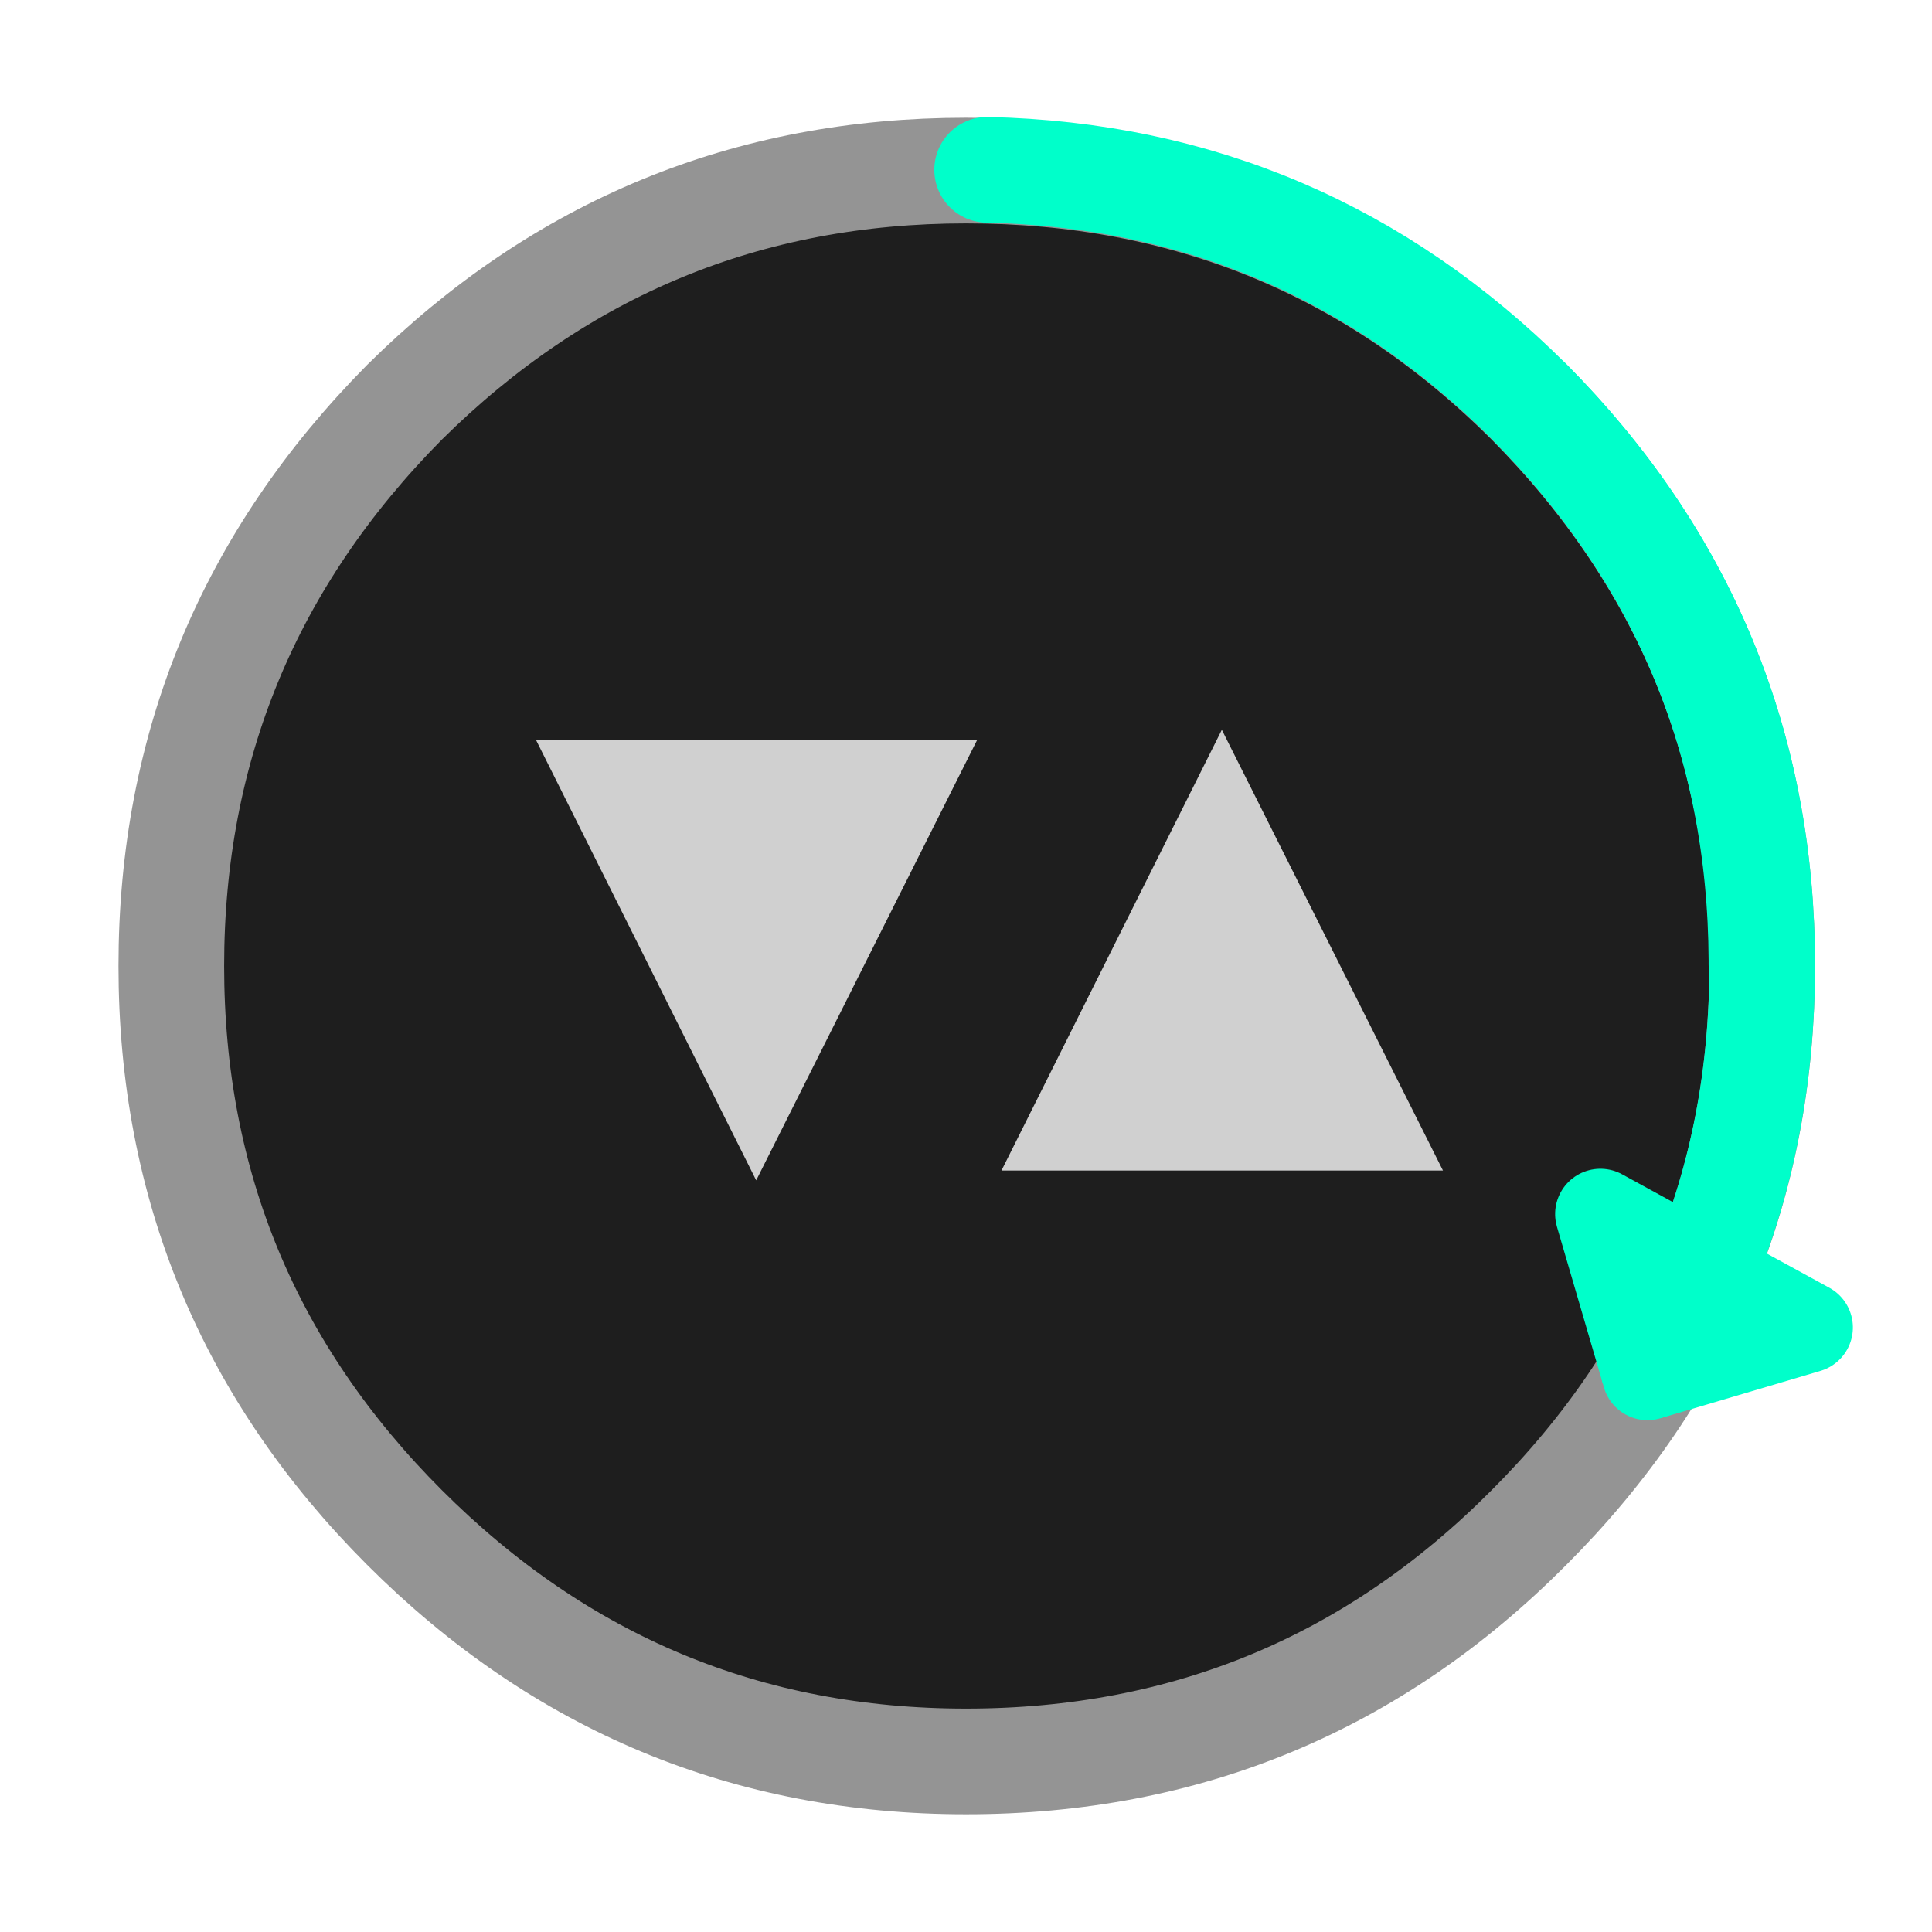
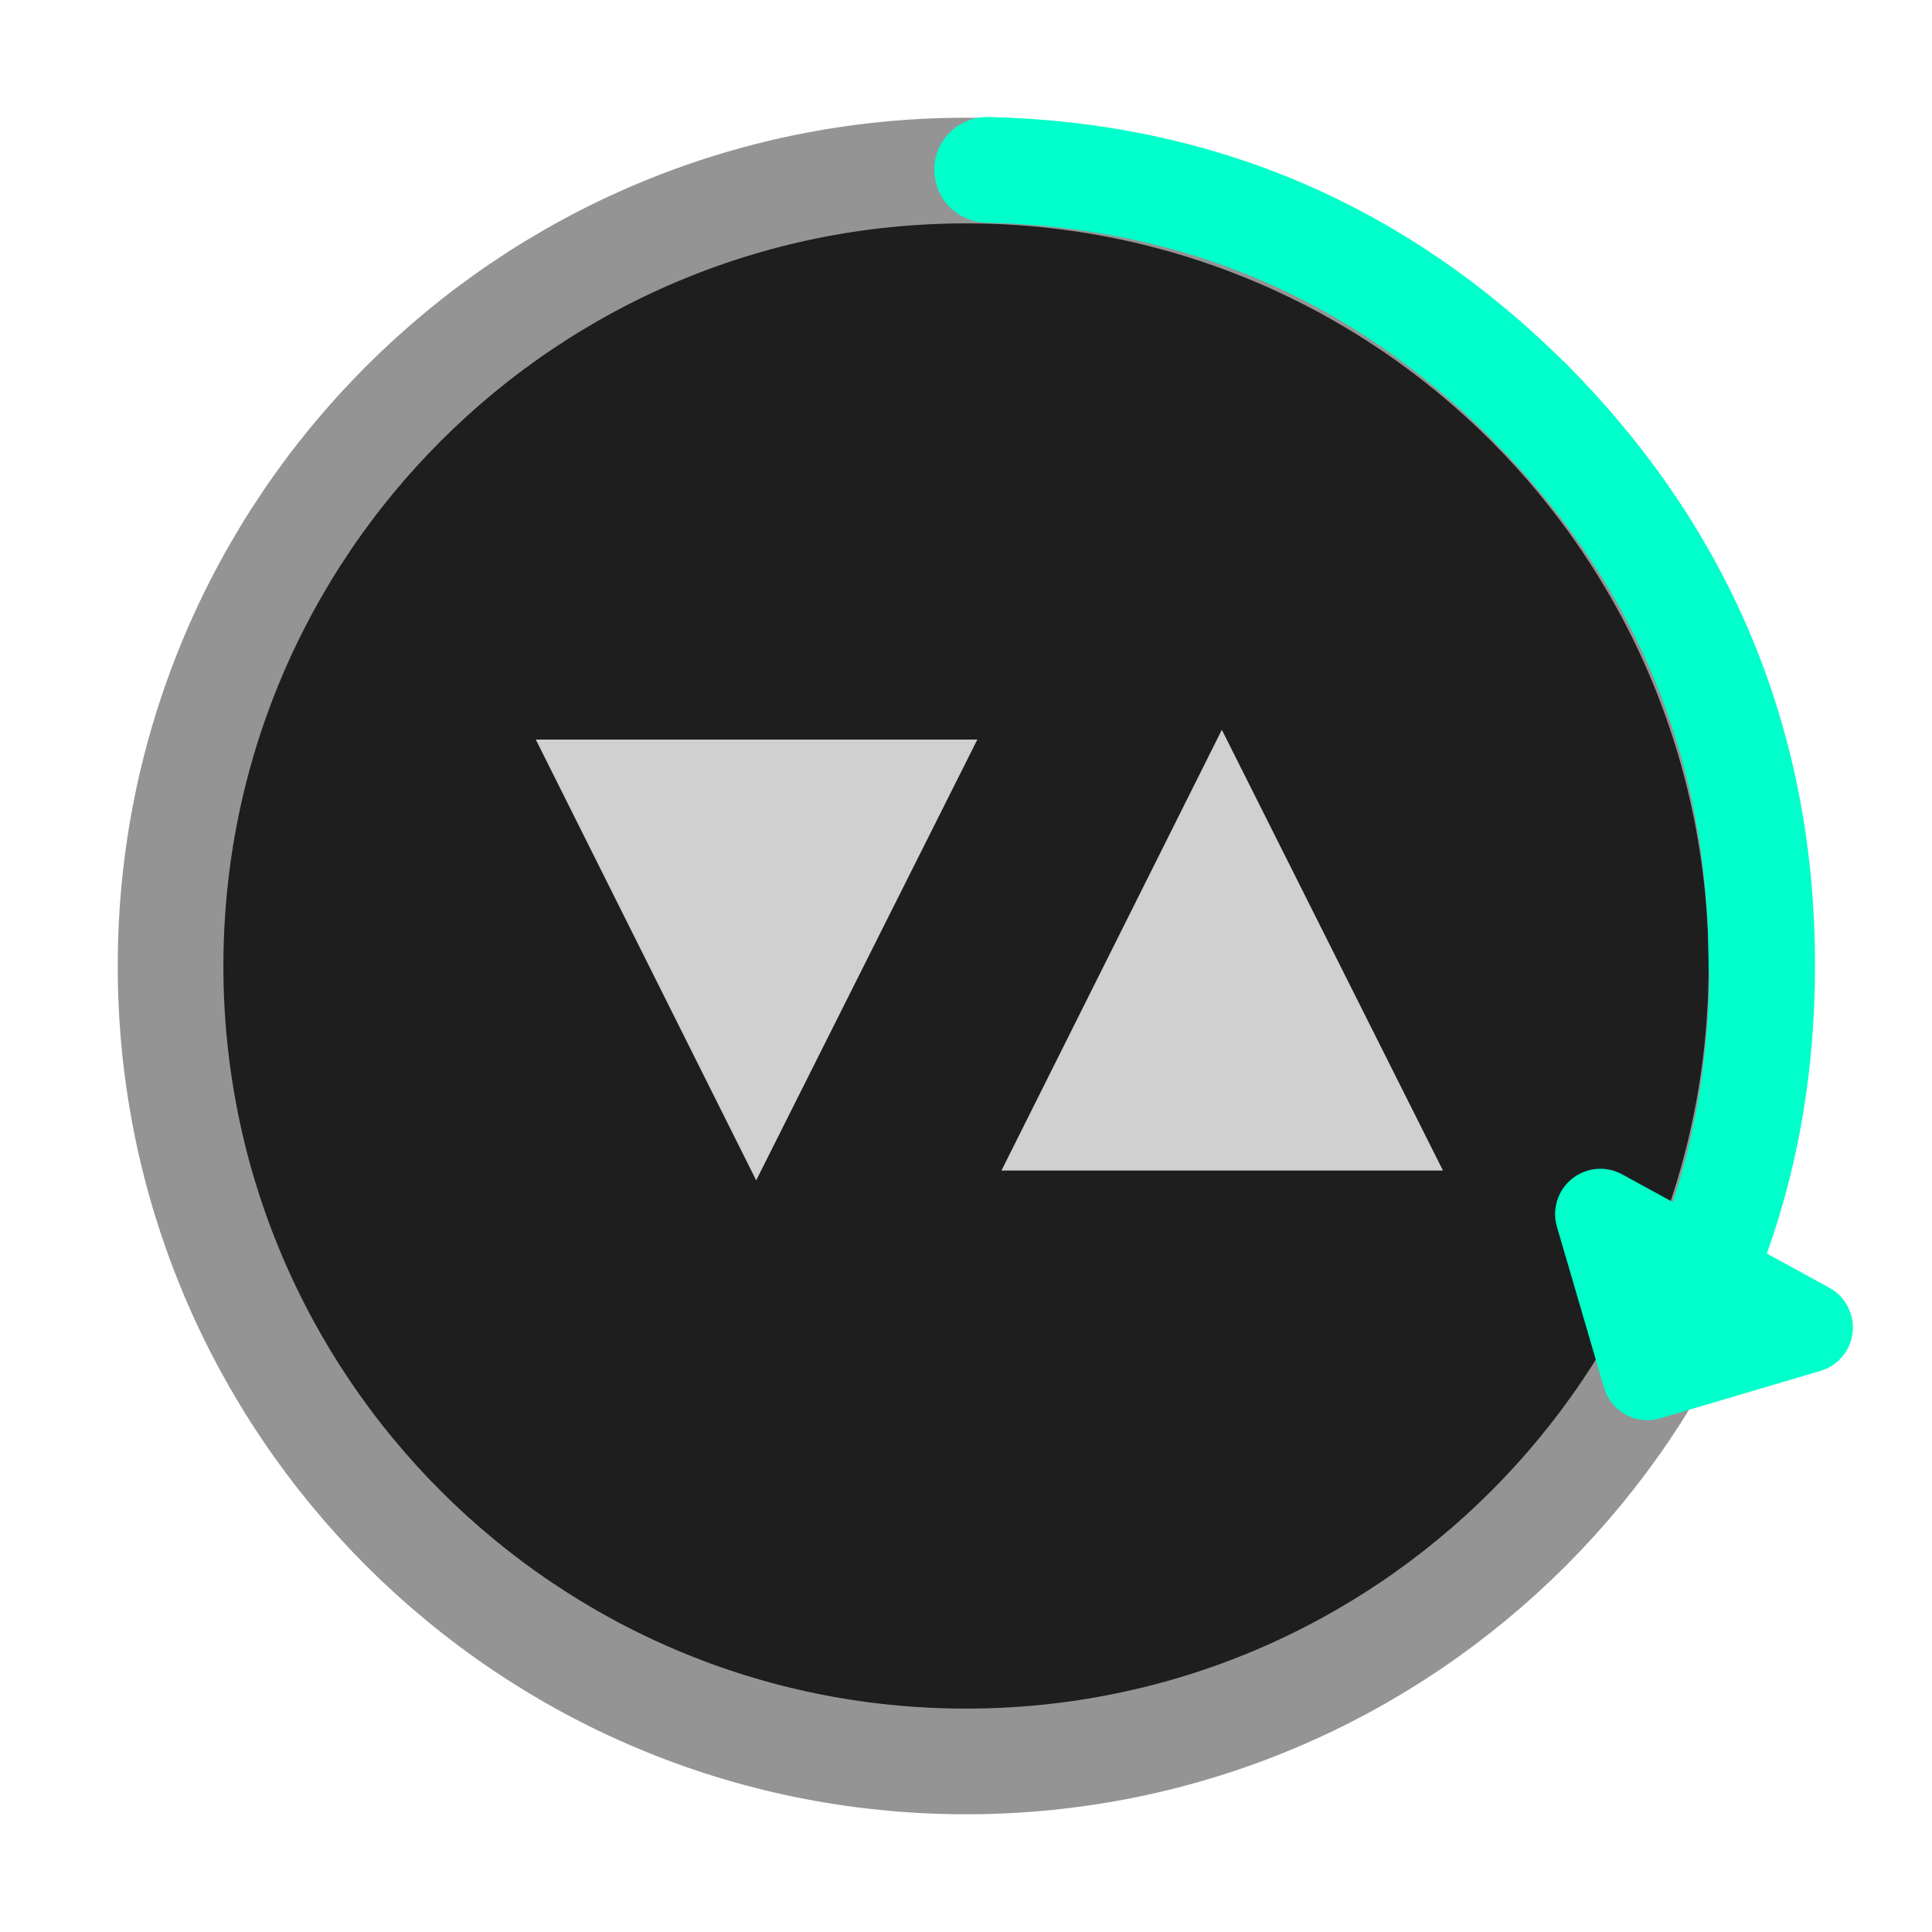
- <svg xmlns="http://www.w3.org/2000/svg" version="1.1" preserveAspectRatio="none" x="0px" y="0px" width="128px" height="128px" viewBox="0 0 128 128">
-   <defs />
-   <g transform="matrix( 1, 0, 0, 1, 64.05,64) ">
-     <g id="SHAPE">
-       <g id="Layer_2">
-         <g id="Layer_1">
-           <g>
-             <g>
-               <g>
-                 <path fill="#1E1E1E" stroke="none" d=" M -0.05 -52.7 Q -21.75 -52.7 -37.25 -37.35 -52.7 -21.75 -52.7 0 -52.7 21.75 -37.25 37.2 -21.75 52.7 -0.05 52.7 21.85 52.7 37.25 37.2 52.7 21.75 52.7 0 52.7 -21.75 37.25 -37.35 21.85 -52.7 -0.05 -52.7 Z" />
-               </g>
-             </g>
-             <g>
-               <path stroke="#949494" stroke-width="7" stroke-linejoin="round" stroke-linecap="round" fill="none" d=" M 52.7 0 Q 52.7 21.75 37.25 37.2 21.85 52.7 -0.05 52.7 -21.75 52.7 -37.25 37.2 -52.7 21.75 -52.7 0 -52.7 -21.75 -37.25 -37.35 -21.75 -52.7 -0.05 -52.7 21.85 -52.7 37.25 -37.35 52.7 -21.75 52.7 0 Z" />
-             </g>
-           </g>
-         </g>
+ <svg xmlns="http://www.w3.org/2000/svg" version="1.1" x="0px" y="0px" width="128px" height="128px" viewBox="0 0 128 128">
+   <circle cx="64" cy="64" r="52.7" fill="#1E1E1E" stroke="#949494" stroke-width="7" />
+   <g id="Cyan_Arrow_Right" transform="matrix(1, 0, 0, 1, 64.05,64) ">
+     <g transform="matrix(1, 0, 0, 1, 0,-0.05) ">
+       <g id="Layer_3" transform="matrix(-1, 0, 0, 1, 29.75,-22.95) ">
+         <path stroke="#00FFCA" stroke-width="7" stroke-linejoin="miter" stroke-linecap="round" stroke-miterlimit="3" fill="none" d=" M -19.05 43.225 Q -22.95 33.883 -22.95 22.95 -22.95 1.2 -7.5 -14.4" />
      </g>
-       <g id="flattened">
-         <g>
-           <g>
-             <g>
-               <path fill="#D0D0D0" stroke="none" d=" M 2.3 13.55 L 31.55 13.55 16.9 -15.65 2.3 13.55 M 0.7 -15 L -28.55 -15 -13.95 14.2 0.7 -15 Z" />
-             </g>
-           </g>
-         </g>
-       </g>
-     </g>
-     <g id="ACTION">
-       <g id="ACTION">
-         <g id="ARROW" transform="matrix( 1, 0, 0, 1, 0,-0.05) ">
-           <g id="Layer_3" transform="matrix( -1, 0, 0, 1, 29.75,-22.95) ">
-             <g>
-               <g>
-                 <path stroke="#00FFCA" stroke-width="7" stroke-linejoin="miter" stroke-linecap="round" stroke-miterlimit="3" fill="none" d=" M -19.05 43.225 Q -22.95 33.883 -22.95 22.95 -22.95 1.2 -7.5 -14.4" />
-               </g>
-             </g>
-           </g>
-           <g id="Layer_1" transform="matrix( -1, 0, 0, 1, 29.75,-22.95) ">
-             <g>
-               <g>
-                 <path stroke="#00FFCA" stroke-width="7" stroke-linejoin="miter" stroke-linecap="round" stroke-miterlimit="3" fill="none" d=" M 28.4 -29.75 Q 7.422 -29.274 -7.5 -14.4 -22.794 0.993 -22.9 22.6 -22.9 22.75 -22.9 22.9" />
-               </g>
-             </g>
-             <g id="Layer_1" transform="matrix( 0.8771362, -0.4802094, 0.4802094, 0.8771362, -17.2,46.6) ">
-               <g>
-                 <g>
-                   <g>
-                     <path fill="#36393F" fill-opacity="0" stroke="none" d=" M 7.8 -3.9 L 0.05 -3.9 Q 0.05 -1.15 0.1 0.7 L 0.2 3.7 7.8 -3.9 Z" />
-                   </g>
-                 </g>
-                 <g>
-                   <path stroke="#00FFCA" stroke-width="6" stroke-linejoin="round" stroke-linecap="butt" fill="none" d=" M 0.2 3.7 L 7.8 -3.9 0.05 -3.9 M -0.05 3.95 L -7.85 -3.9 0.05 -3.9" />
-                 </g>
-                 <g>
-                   <path stroke="#00FFCA" stroke-width="6" stroke-linejoin="round" stroke-linecap="round" fill="none" d=" M 0.1 0.7 L 0.2 3.7 -0.05 3.95" />
-                 </g>
-                 <g>
-                   <path stroke="#00FFCA" stroke-width="7" stroke-linejoin="round" stroke-linecap="round" fill="none" d=" M 0.05 -3.9 Q 0.05 -1.15 0.1 0.7" />
-                 </g>
-               </g>
-             </g>
-           </g>
+       <g id="Layer_1" transform="matrix(-1, 0, 0, 1, 29.75,-22.95) ">
+         <path stroke="#00FFCA" stroke-width="7" stroke-linejoin="miter" stroke-linecap="round" stroke-miterlimit="3" fill="none" d=" M 28.4 -29.75 Q 7.422 -29.274 -7.5 -14.4 -22.794 0.993 -22.9 22.6 -22.9 22.75 -22.9 22.9" />
+         <g id="Layer_1" transform="matrix(0.8771362, -0.4802094, 0.4802094, 0.8771362, -17.2,46.6) ">
+           <path fill="#36393F" fill-opacity="0" stroke="none" d=" M 7.8 -3.9 L 0.05 -3.9 Q 0.05 -1.15 0.1 0.7 L 0.2 3.7 7.8 -3.9 Z" />
+           <path stroke="#00FFCA" stroke-width="6" stroke-linejoin="round" stroke-linecap="butt" fill="none" d=" M 0.2 3.7 L 7.8 -3.9 0.05 -3.9 M -0.05 3.95 L -7.85 -3.9 0.05 -3.9" />
+           <path stroke="#00FFCA" stroke-width="6" stroke-linejoin="round" stroke-linecap="round" fill="none" d=" M 0.1 0.7 L 0.2 3.7 -0.05 3.95" />
+           <path stroke="#00FFCA" stroke-width="7" stroke-linejoin="round" stroke-linecap="round" fill="none" d=" M 0.05 -3.9 Q 0.05 -1.15 0.1 0.7" />
        </g>
      </g>
    </g>
  </g>
+   <g id="Vertical_Arrows" transform="matrix(1, 0, 0, 1, 64.05,64) ">
+     <path fill="#D0D0D0" stroke="none" d=" M 2.3 13.55 L 31.55 13.55 16.9 -15.65 2.3 13.55 M 0.7 -15 L -28.55 -15 -13.95 14.2 0.7 -15 Z" />
+   </g>
</svg>
